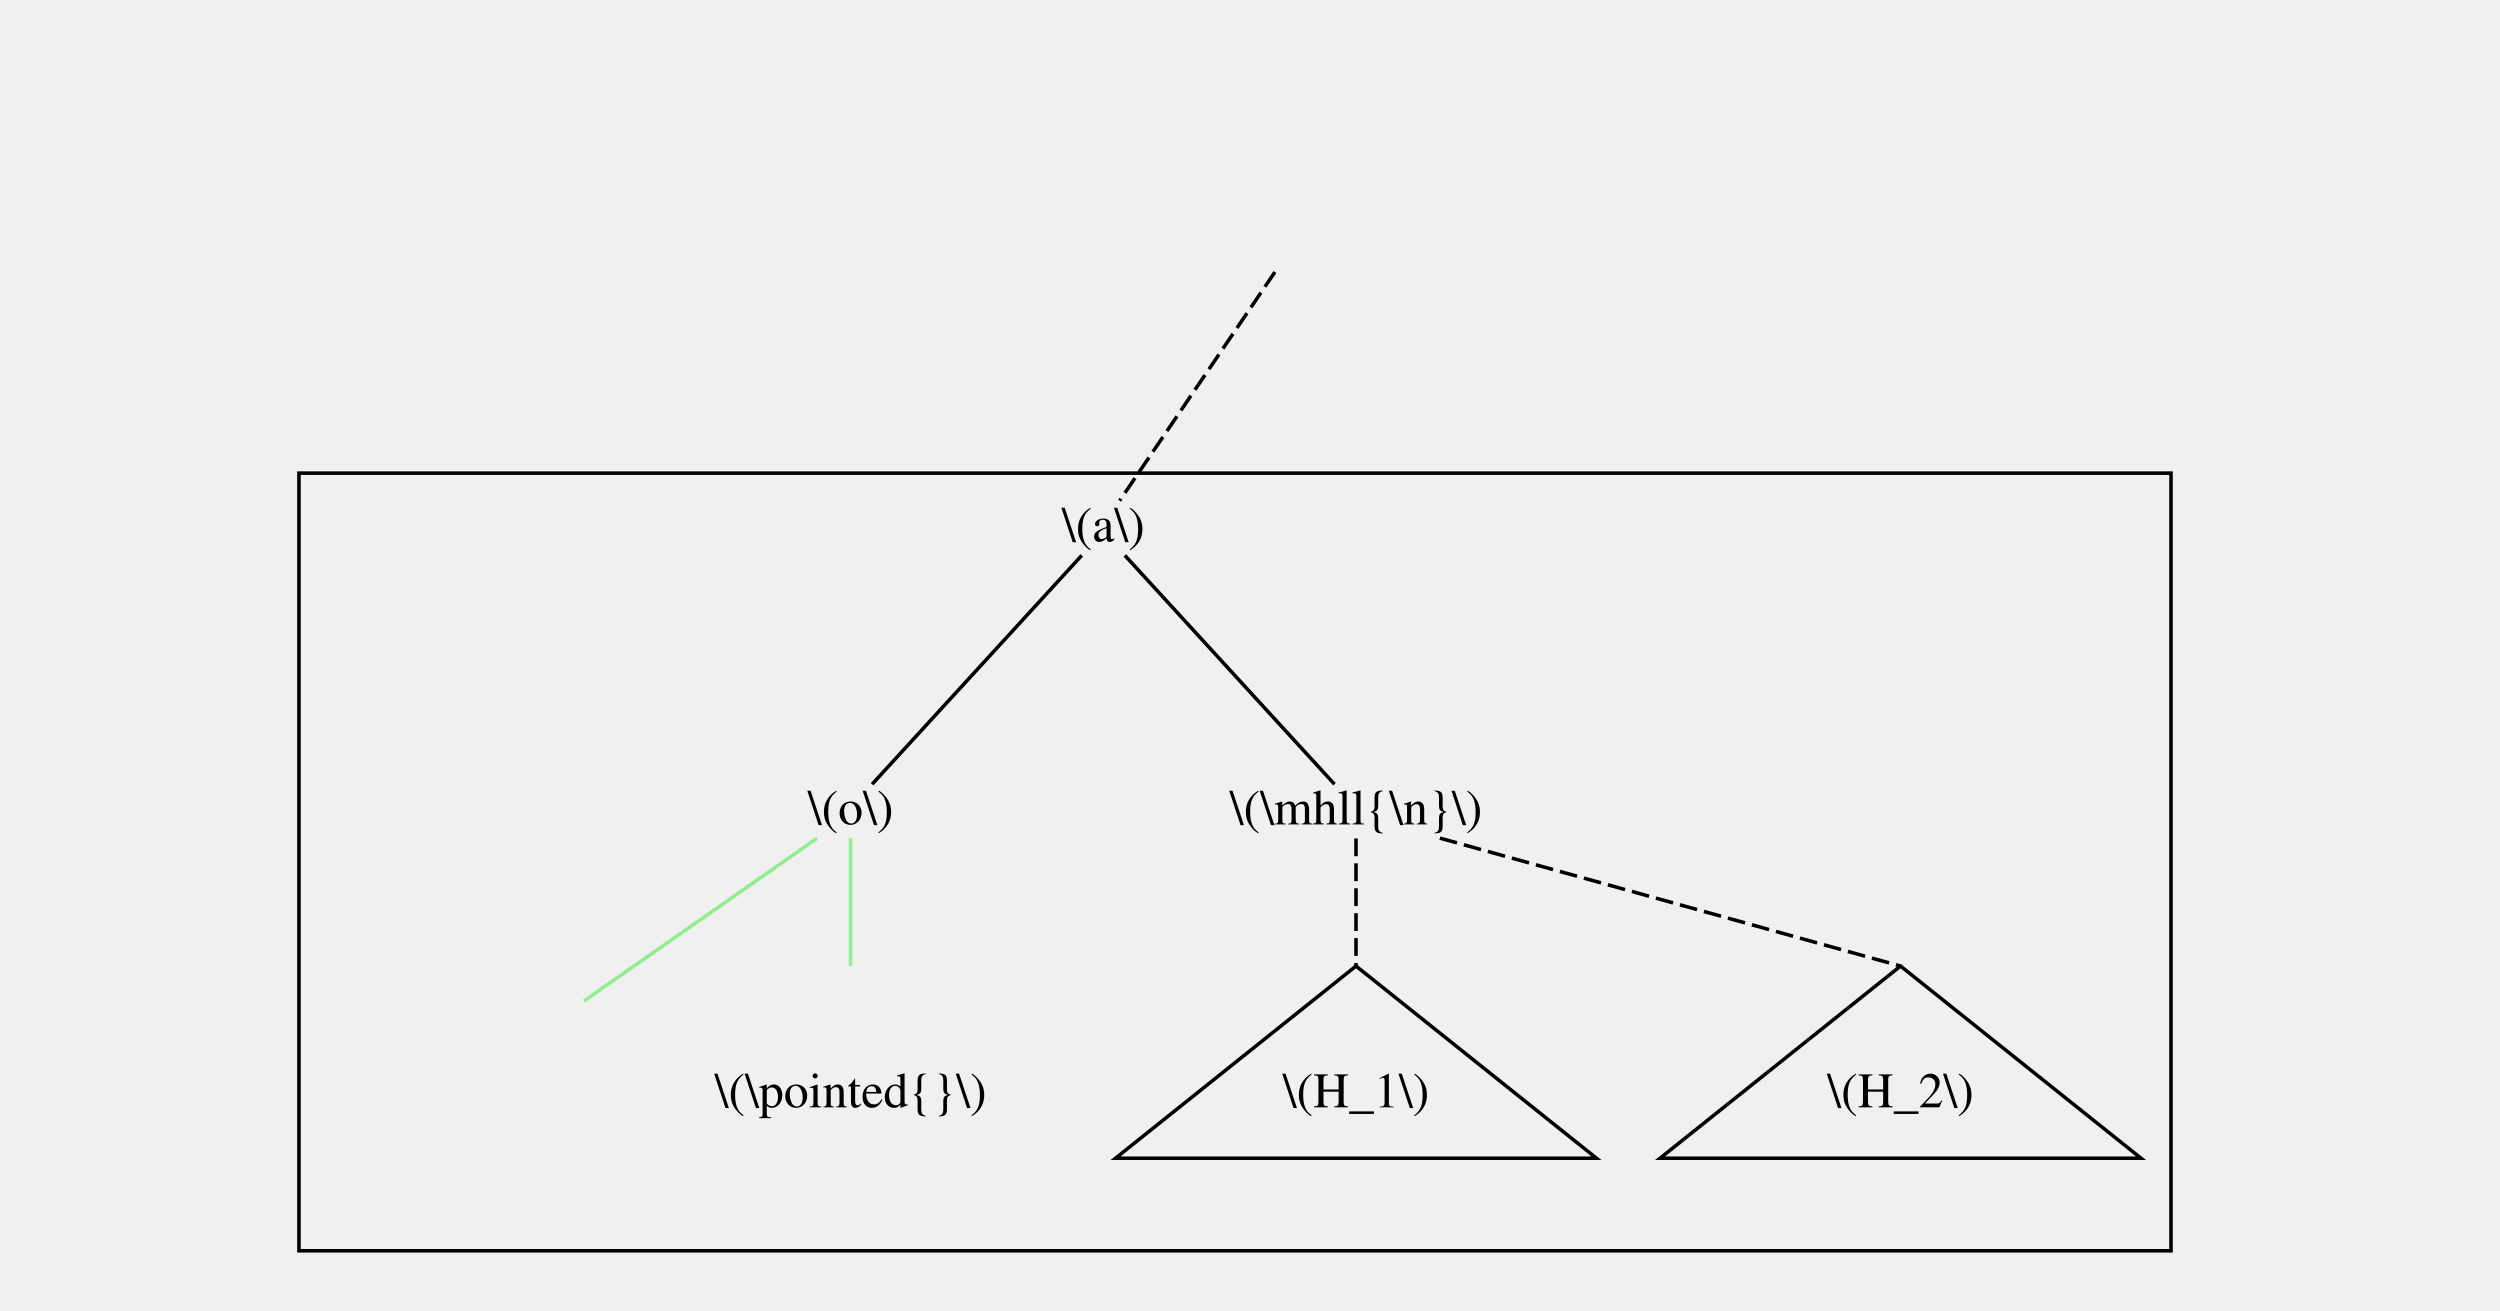
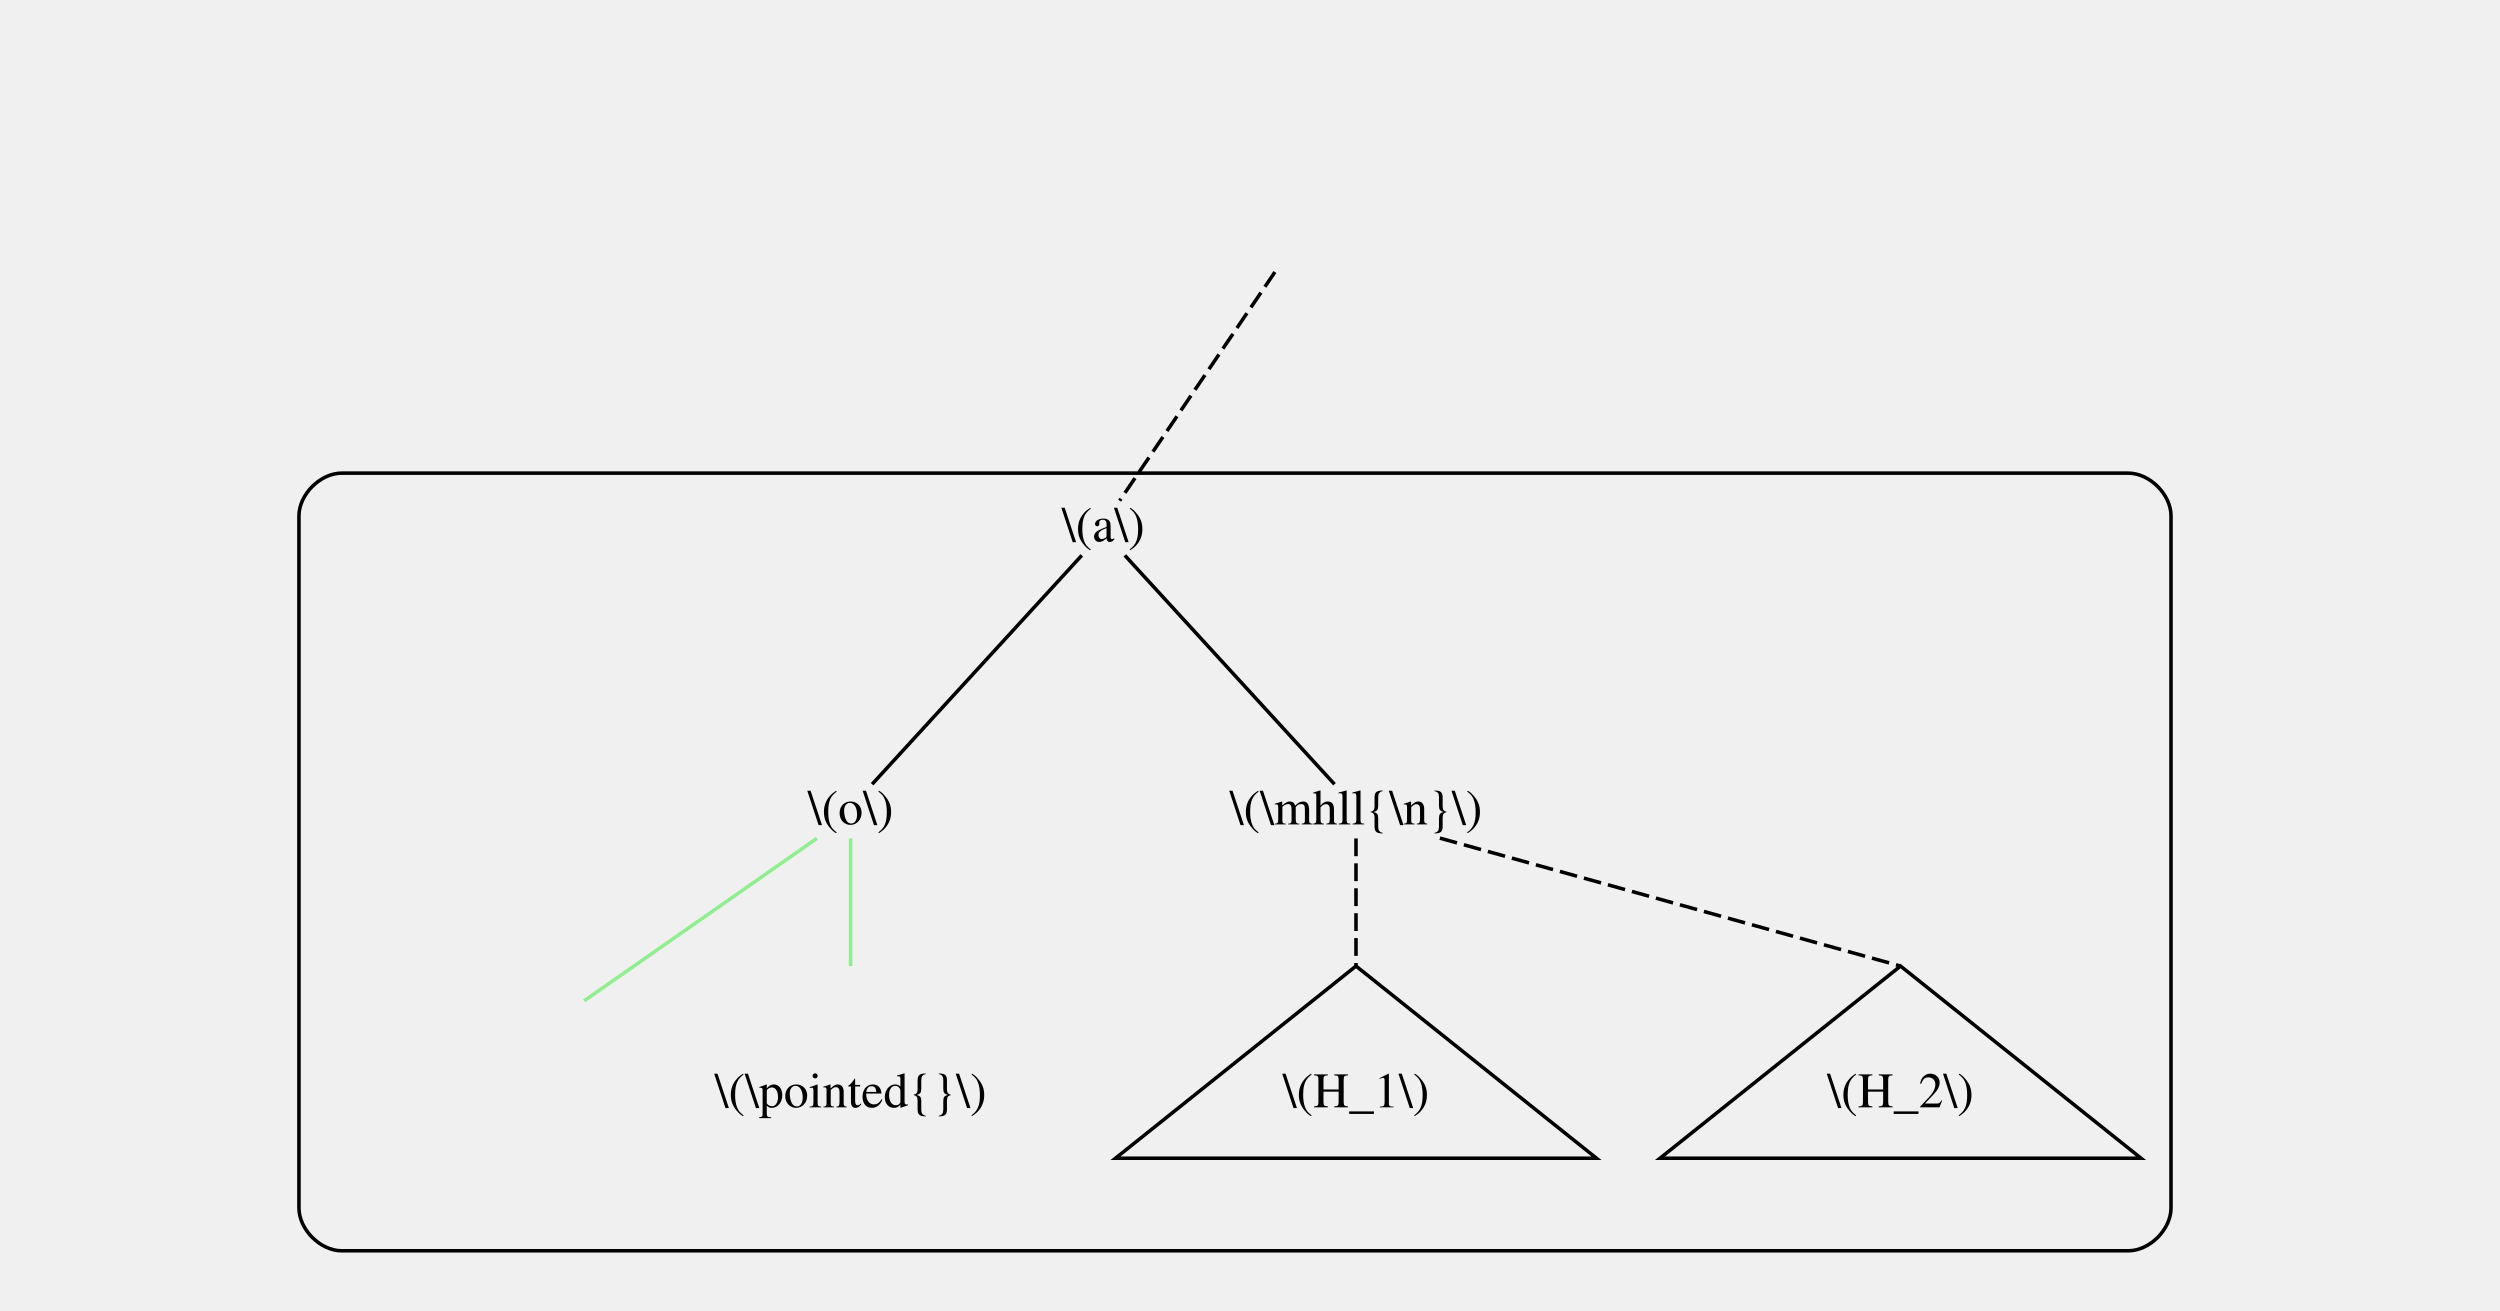
<svg xmlns="http://www.w3.org/2000/svg" width="288pt" height="151pt" viewBox="0.00 0.00 288.00 150.64">
  <g id="graph0" class="graph" transform="scale(0.41 0.41) rotate(0) translate(4 359)">
    <g id="clust1" class="cluster">
-       <polygon fill="transparent" stroke="black" points="80,-8 80,-226.5 606,-226.5 606,-8 80,-8" />
+       <path fill="#ffffff" fill-opacity="0.004" stroke="black" d="M92,-8C92,-8 594,-8 594,-8 600,-8 606,-14 606,-20 606,-20 606,-214.5 606,-214.5 606,-220.5 600,-226.5 594,-226.5 594,-226.5 92,-226.5 92,-226.5 86,-226.5 80,-220.5 80,-214.5 80,-214.5 80,-20 80,-20 80,-14 86,-8 92,-8" />
    </g>
    <g id="node1" class="node">
</g>
    <g id="node2" class="node">
</g>
    <g id="node5" class="node">
      <text text-anchor="middle" x="306" y="-207.3" font-family="Times,serif" font-size="14.00">\(a\)</text>
    </g>
    <g id="node3" class="node">
</g>
    <g id="node4" class="node">
</g>
    <g id="edge4" class="edge">
      <path fill="none" stroke="black" stroke-dasharray="5,2" d="M354.22,-283C338.5,-259.84 319.23,-231.48 310.59,-218.75" />
    </g>
    <g id="node6" class="node">
      <text text-anchor="middle" x="235" y="-127.8" font-family="Times,serif" font-size="14.00">\(o\)</text>
    </g>
    <g id="edge5" class="edge">
      <path fill="none" stroke="black" d="M299.95,-203.39C286.53,-188.75 254.44,-153.72 241.04,-139.09" />
    </g>
    <g id="node7" class="node">
      <text text-anchor="middle" x="377" y="-127.8" font-family="Times,serif" font-size="14.00">\(\mhll{\n}\)</text>
    </g>
    <g id="edge6" class="edge">
      <path fill="none" stroke="black" d="M312.05,-203.39C325.47,-188.75 357.56,-153.72 370.96,-139.09" />
    </g>
    <g id="node10" class="node">
</g>
    <g id="edge8" class="edge">
      <path fill="none" stroke="lightgreen" d="M225.54,-123.89C211.17,-113.86 183.1,-94.26 160.11,-78.21" />
    </g>
    <g id="node11" class="node">
      <text text-anchor="middle" x="235" y="-48.3" font-family="Times,serif" font-size="14.00">\(\pointed{}\)</text>
    </g>
    <g id="edge7" class="edge">
      <path fill="none" stroke="lightgreen" d="M235,-123.89C235,-115.84 235,-101.62 235,-88.02" />
    </g>
    <g id="node8" class="node">
      <polygon fill="none" stroke="black" points="377,-88 309.42,-34 444.58,-34 377,-88" />
      <text text-anchor="middle" x="377" y="-48.3" font-family="Times,serif" font-size="14.00">\(H_1\)</text>
    </g>
    <g id="edge9" class="edge">
      <path fill="none" stroke="black" stroke-dasharray="5,2" d="M377,-123.86C377,-111.91 377,-88 377,-88" />
    </g>
    <g id="node9" class="node">
      <polygon fill="none" stroke="black" points="530,-88 462.42,-34 597.58,-34 530,-88" />
      <text text-anchor="middle" x="530" y="-48.3" font-family="Times,serif" font-size="14.00">\(H_2\)</text>
    </g>
    <g id="edge10" class="edge">
      <path fill="none" stroke="black" stroke-dasharray="5,2" d="M400.57,-123.95C443.49,-112.03 530,-88 530,-88" />
    </g>
  </g>
</svg>
